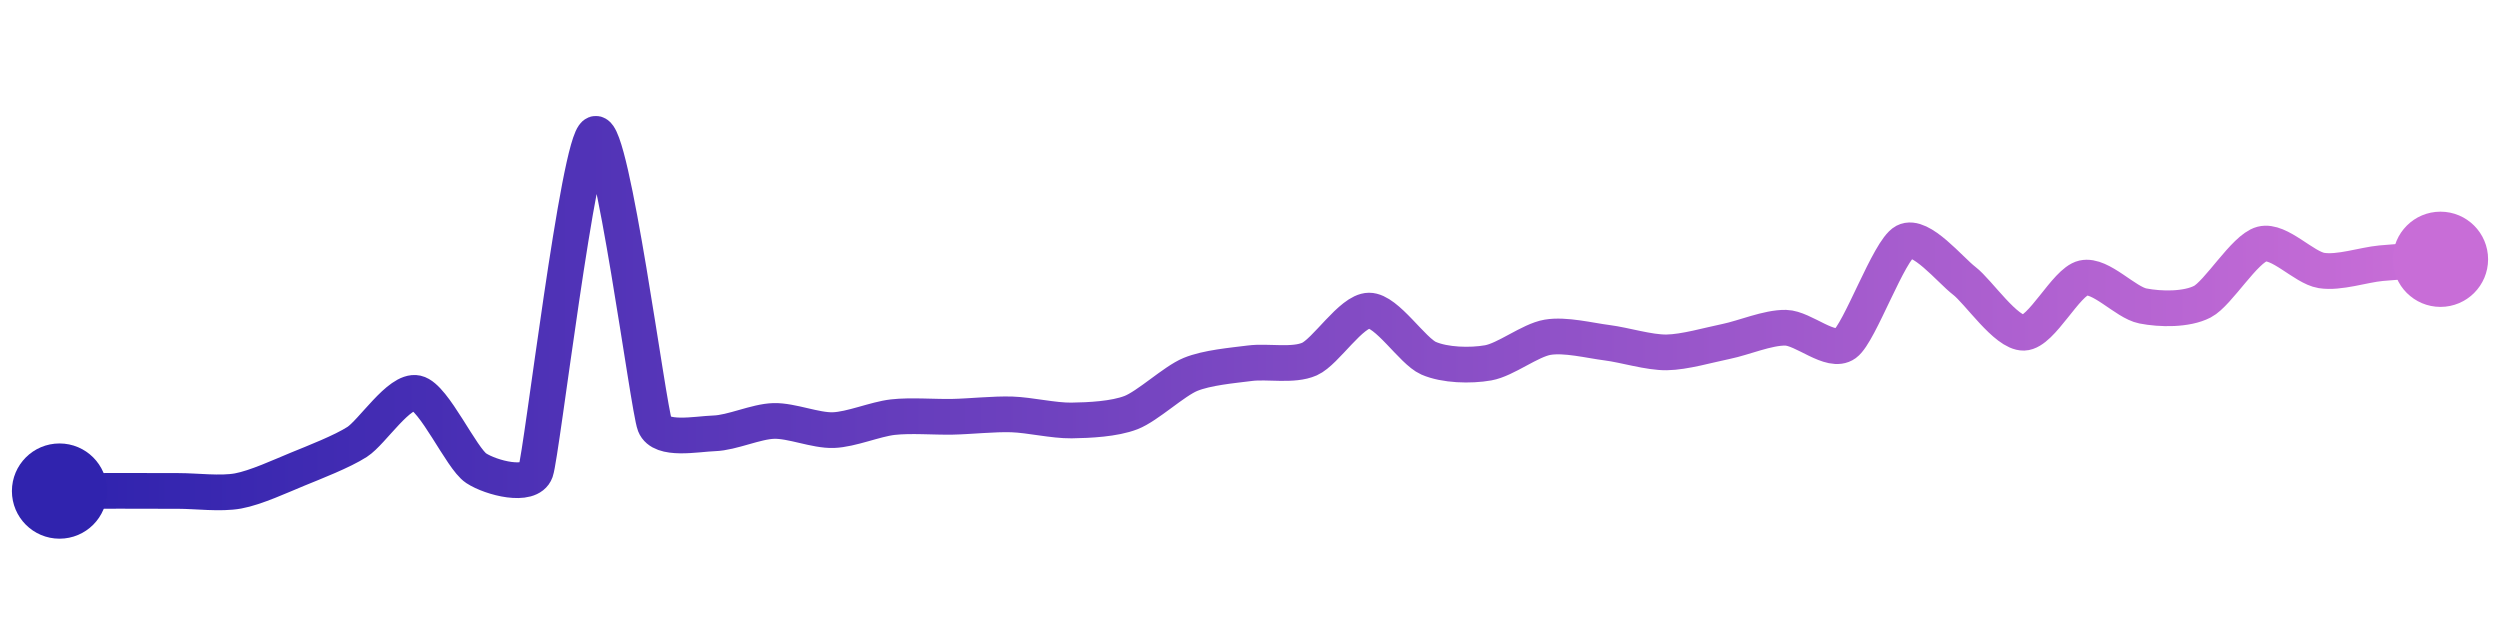
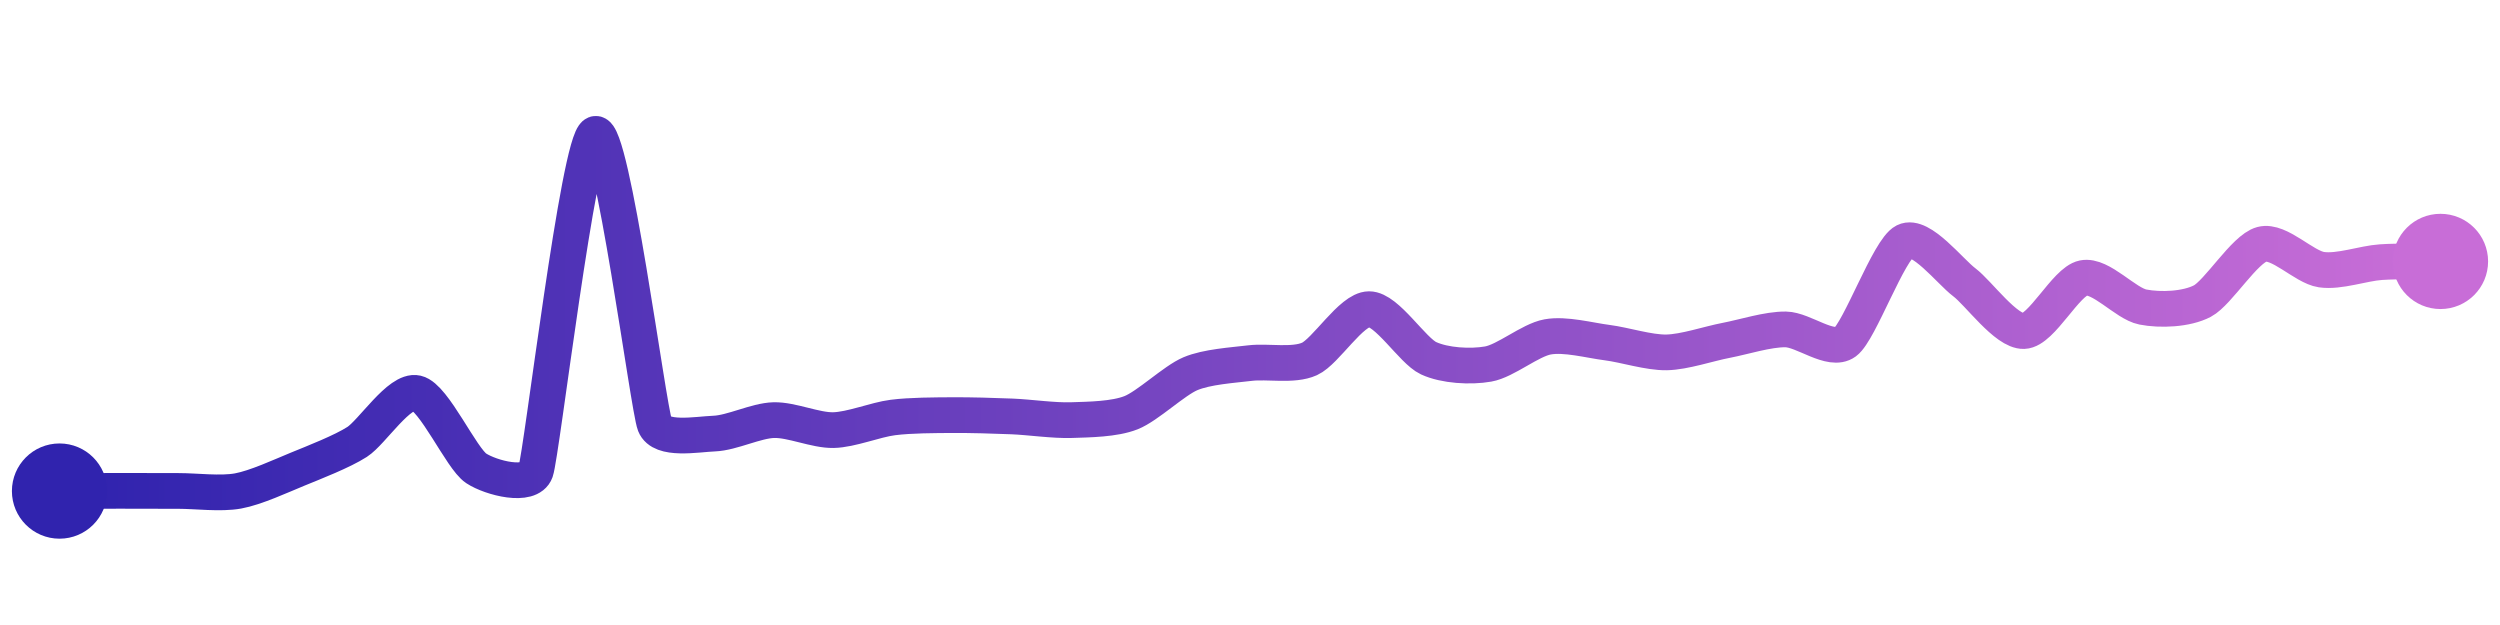
<svg xmlns="http://www.w3.org/2000/svg" width="200" height="50" viewBox="0 0 210 50">
  <defs>
    <linearGradient x1="0%" y1="0%" x2="100%" y2="0%" id="a">
      <stop stop-color="#3023AE" offset="0%" />
      <stop stop-color="#C86DD7" offset="100%" />
    </linearGradient>
  </defs>
-   <path stroke="url(#a)" stroke-width="3" stroke-linejoin="round" stroke-linecap="round" d="M5 40 C 6.5 39.99, 8.5 39.98, 10 39.98 S 13.5 39.99, 15 39.99 S 18.52 40.26, 20 39.99 S 23.61 38.73, 25 38.16 S 28.74 36.68, 30 35.87 S 33.54 31.45, 35 31.77 S 38.75 37.26, 40 38.08 S 44.5 39.74, 45 38.33 S 48.6 10.55, 50 10 S 54.45 33.04, 55 34.43 S 58.5 35.2, 60 35.15 S 63.5 34.15, 65 34.11 S 68.5 34.93, 70 34.88 S 73.51 33.96, 75 33.79 S 78.5 33.79, 80 33.76 S 83.5 33.51, 85 33.56 S 88.5 34.09, 90 34.07 S 93.6 33.95, 95 33.41 S 98.61 30.77, 100 30.2 S 103.51 29.45, 105 29.26 S 108.63 29.52, 110 28.91 S 113.5 24.85, 115 24.84 S 118.63 28.24, 120 28.84 S 123.52 29.49, 125 29.23 S 128.52 27.33, 130 27.08 S 133.51 27.35, 135 27.54 S 138.5 28.37, 140 28.35 S 143.53 27.73, 145 27.43 S 148.5 26.25, 150 26.28 S 153.79 28.5, 155 27.62 S 158.67 19.74, 160 19.04 S 163.81 21.43, 165 22.34 S 168.5 26.74, 170 26.7 S 173.54 22.43, 175 22.1 S 178.53 24.16, 180 24.45 S 183.67 24.78, 185 24.09 S 188.55 19.63, 190 19.25 S 193.52 21.23, 195 21.47 S 198.51 21, 200 20.86 S 203.5 20.63, 205 20.53" fill="none" />
+   <path stroke="url(#a)" stroke-width="3" stroke-linejoin="round" stroke-linecap="round" d="M5 40 C 6.5 39.99, 8.5 39.98, 10 39.98 S 13.5 39.99, 15 39.99 S 18.52 40.26, 20 39.99 S 23.61 38.73, 25 38.16 S 28.74 36.68, 30 35.87 S 33.54 31.44, 35 31.77 S 38.75 37.27, 40 38.09 S 44.5 39.74, 45 38.33 S 48.6 10.55, 50 10 S 54.45 33.02, 55 34.41 S 58.5 35.23, 60 35.17 S 63.5 34.08, 65 34.04 S 68.5 34.91, 70 34.88 S 73.51 34.01, 75 33.82 S 78.5 33.63, 80 33.62 S 83.5 33.67, 85 33.73 S 88.5 34.09, 90 34.04 S 93.6 33.97, 95 33.42 S 98.62 30.72, 100 30.14 S 103.51 29.43, 105 29.25 S 108.63 29.52, 110 28.9 S 113.5 24.73, 115 24.72 S 118.64 28.21, 120 28.84 S 123.52 29.59, 125 29.33 S 128.52 27.32, 130 27.05 S 133.51 27.34, 135 27.53 S 138.5 28.38, 140 28.35 S 143.53 27.62, 145 27.34 S 148.5 26.4, 150 26.42 S 153.79 28.37, 155 27.48 S 158.66 19.69, 160 19.02 S 163.8 21.56, 165 22.46 S 168.5 26.61, 170 26.56 S 173.53 22.4, 175 22.1 S 178.53 24.25, 180 24.54 S 183.67 24.74, 185 24.04 S 188.55 19.65, 190 19.27 S 193.52 21.18, 195 21.4 S 198.5 20.87, 200 20.77 S 203.5 20.73, 205 20.71" fill="none" />
  <circle r="4" cx="5" cy="40" fill="#3023AE" />
-   <circle r="4" cx="205" cy="20.53" fill="#C86DD7" />
+   <circle r="4" cx="205" cy="20.71" fill="#C86DD7" />
</svg>
